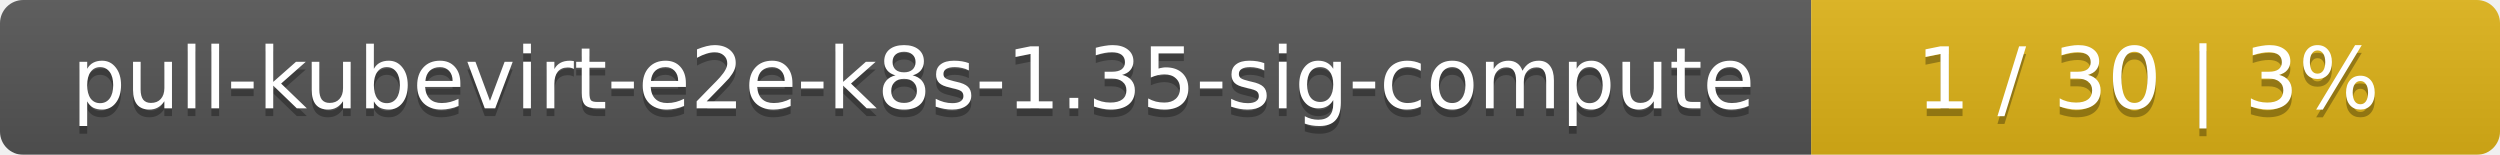
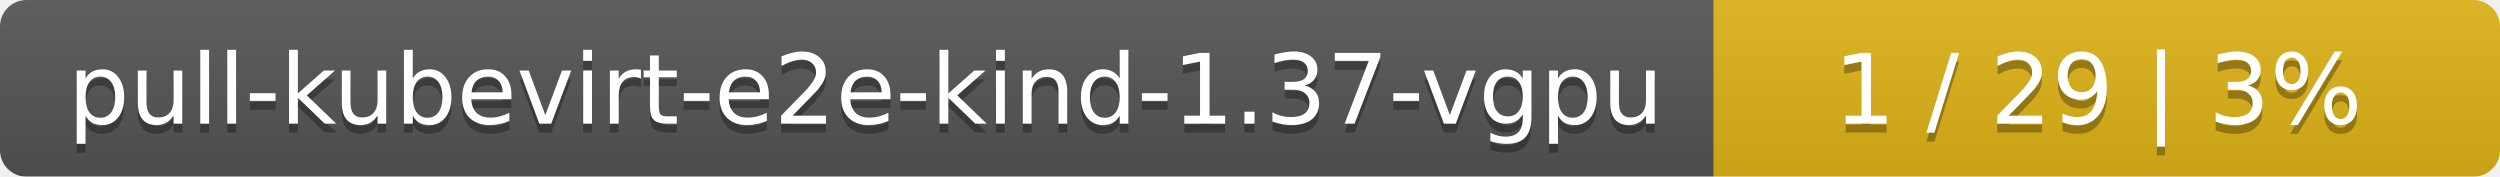
- <svg xmlns="http://www.w3.org/2000/svg" width="323" height="20">
+ <svg xmlns="http://www.w3.org/2000/svg" width="283" height="20">
  <linearGradient id="smooth" x2="0" y2="100%">
    <stop offset="0" stop-color="#bbb" stop-opacity=".1" />
    <stop offset="1" stop-opacity=".1" />
  </linearGradient>
  <mask id="round">
-     <rect width="323" height="20" rx="3" fill="#fff" />
+     <rect width="283" height="20" rx="3" fill="#fff" />
  </mask>
  <g mask="url(#round)">
-     <rect width="234" height="20" fill="#555" />
-     <rect x="234" width="89" height="20" fill="#dfb317" />
-     <rect width="323" height="20" fill="url(#smooth)" />
+     <rect width="194" height="20" fill="#555" />
+     <rect x="194" width="89" height="20" fill="#dfb317" />
+     <rect width="283" height="20" fill="url(#smooth)" />
  </g>
  <g fill="#fff" text-anchor="middle" font-family="DejaVu Sans,Verdana,Geneva,sans-serif" font-size="11">
-     <text x="118" y="15" fill="#010101" fill-opacity=".3">pull-kubevirt-e2e-k8s-1.35-sig-compute</text>
-     <text x="118" y="14">pull-kubevirt-e2e-k8s-1.35-sig-compute</text>
-     <text x="277.5" y="15" fill="#010101" fill-opacity=".3">1 / 30    |    3%</text>
-     <text x="277.5" y="14">1 / 30    |    3%</text>
+     <text x="98" y="15" fill="#010101" fill-opacity=".3">pull-kubevirt-e2e-kind-1.37-vgpu</text>
+     <text x="98" y="14">pull-kubevirt-e2e-kind-1.37-vgpu</text>
+     <text x="237.5" y="15" fill="#010101" fill-opacity=".3">1 / 29    |    3%</text>
+     <text x="237.5" y="14">1 / 29    |    3%</text>
  </g>
</svg>
